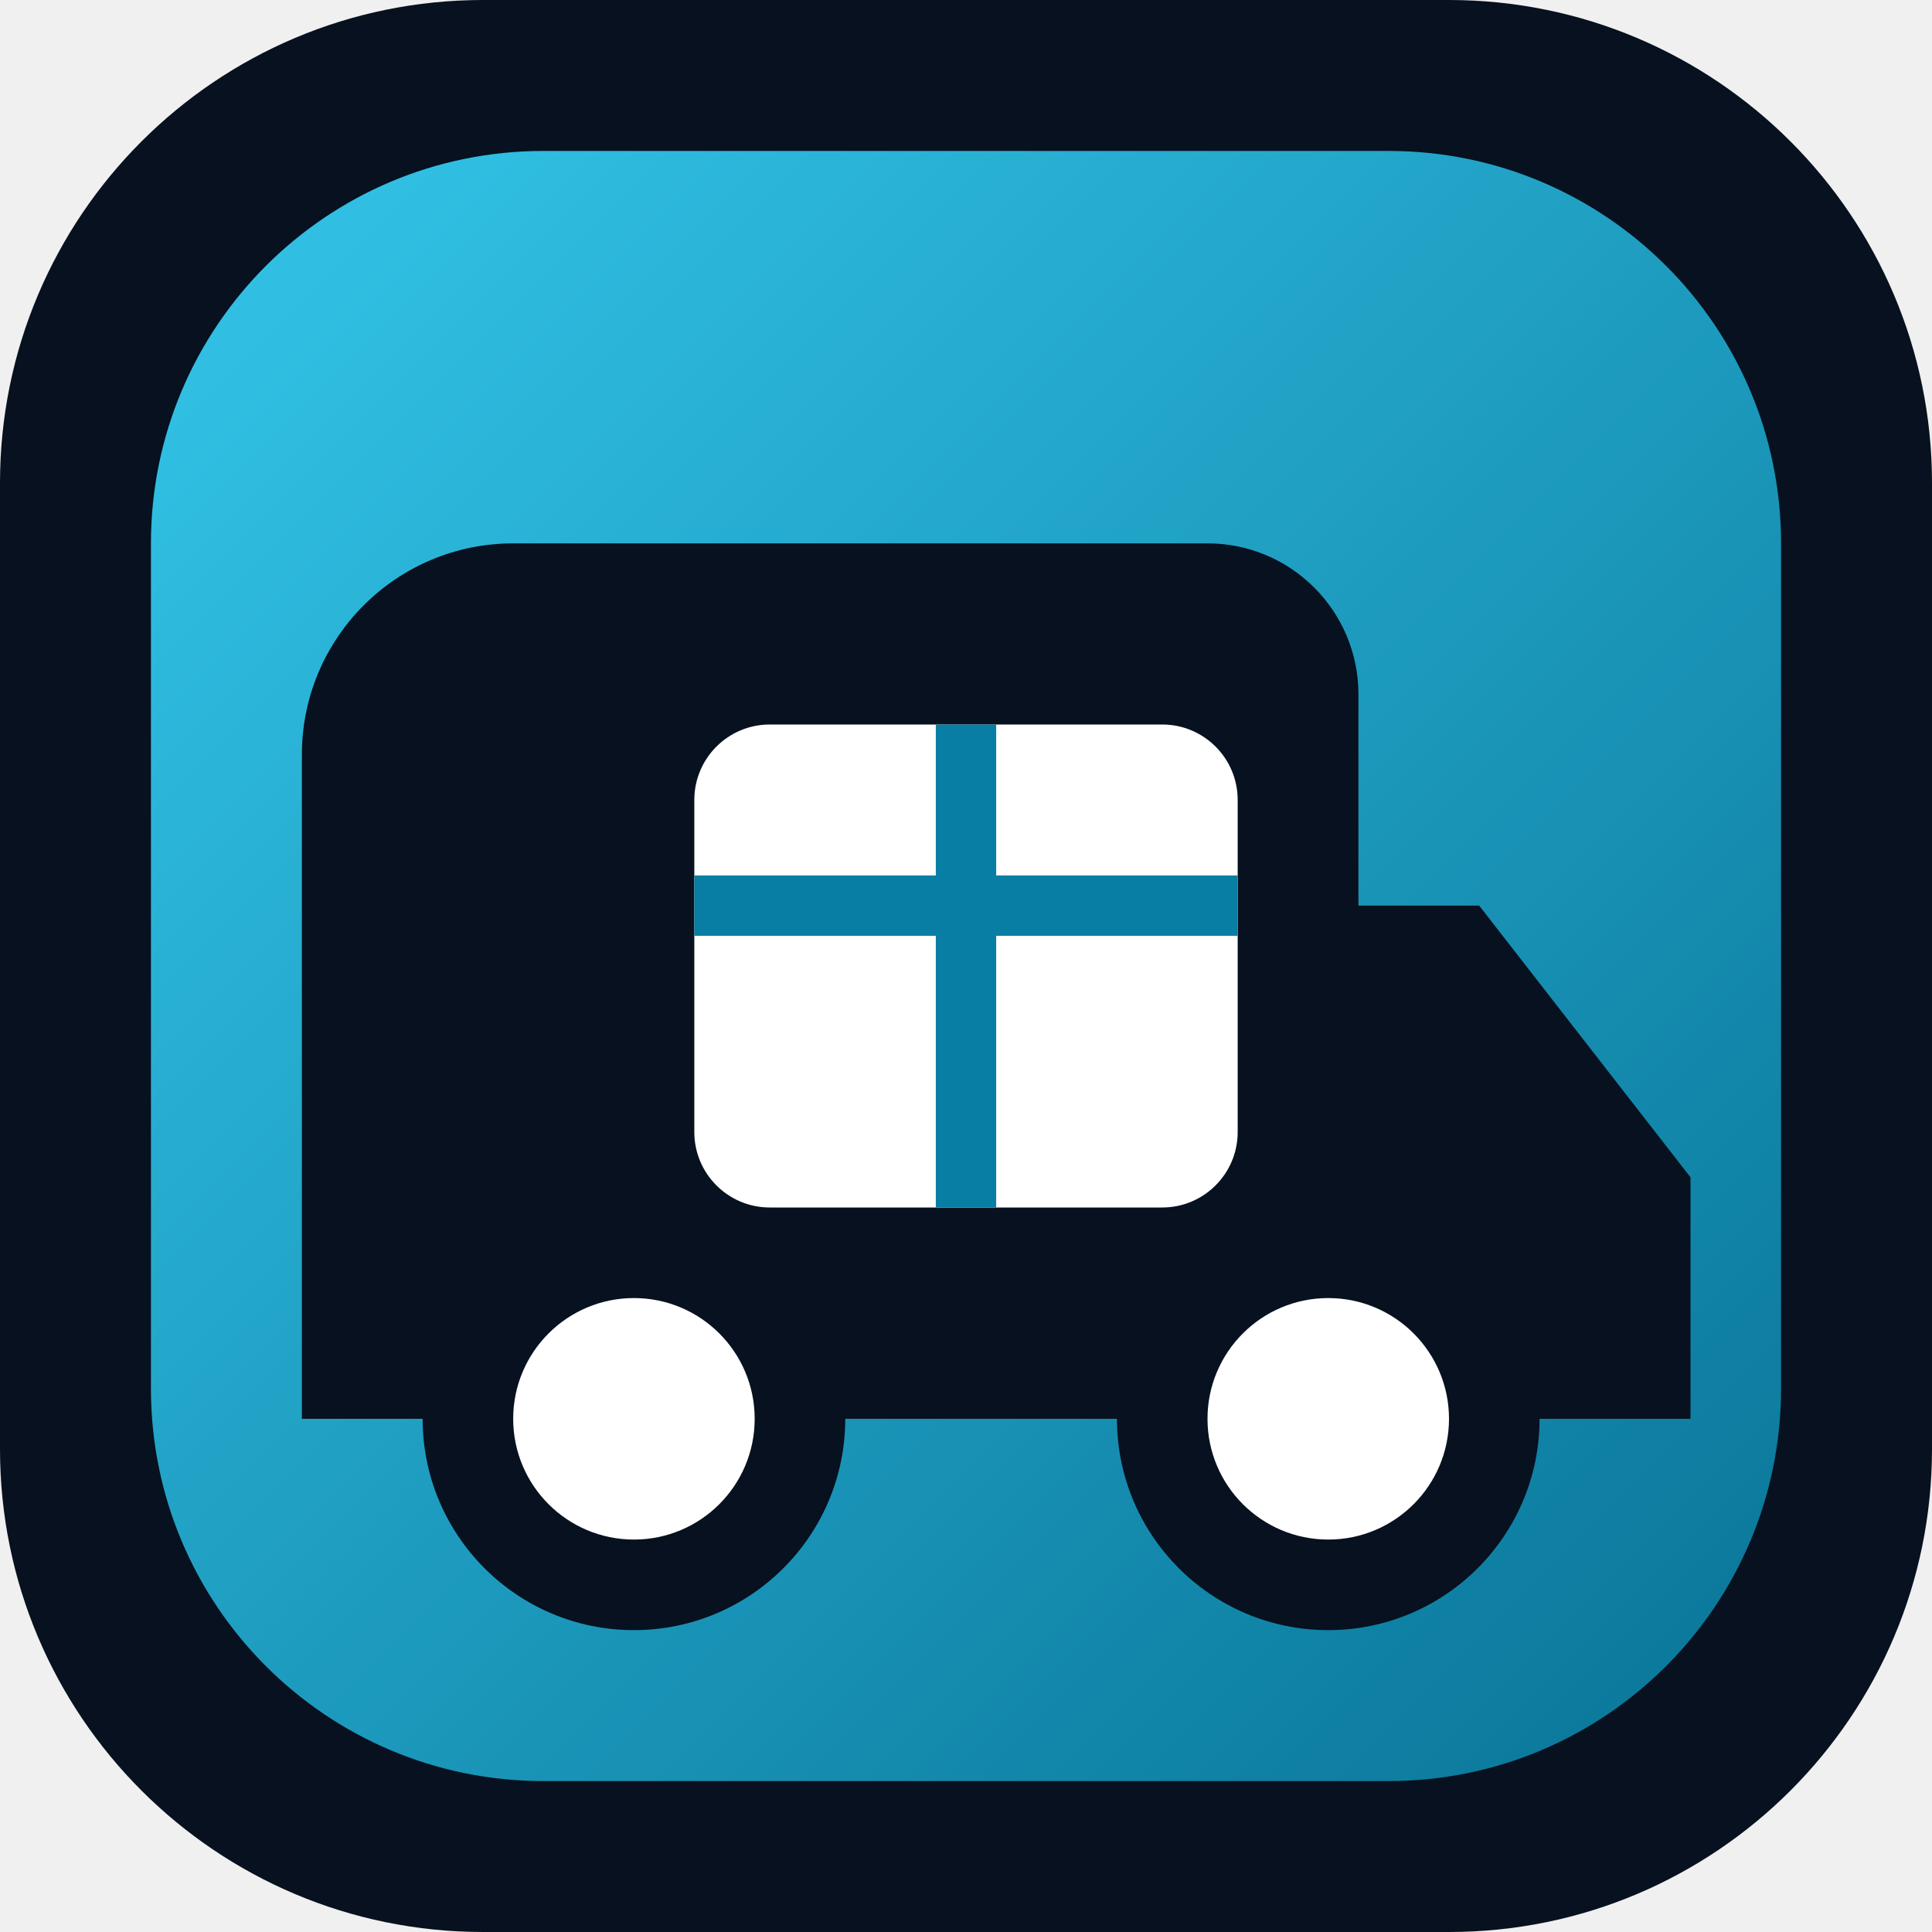
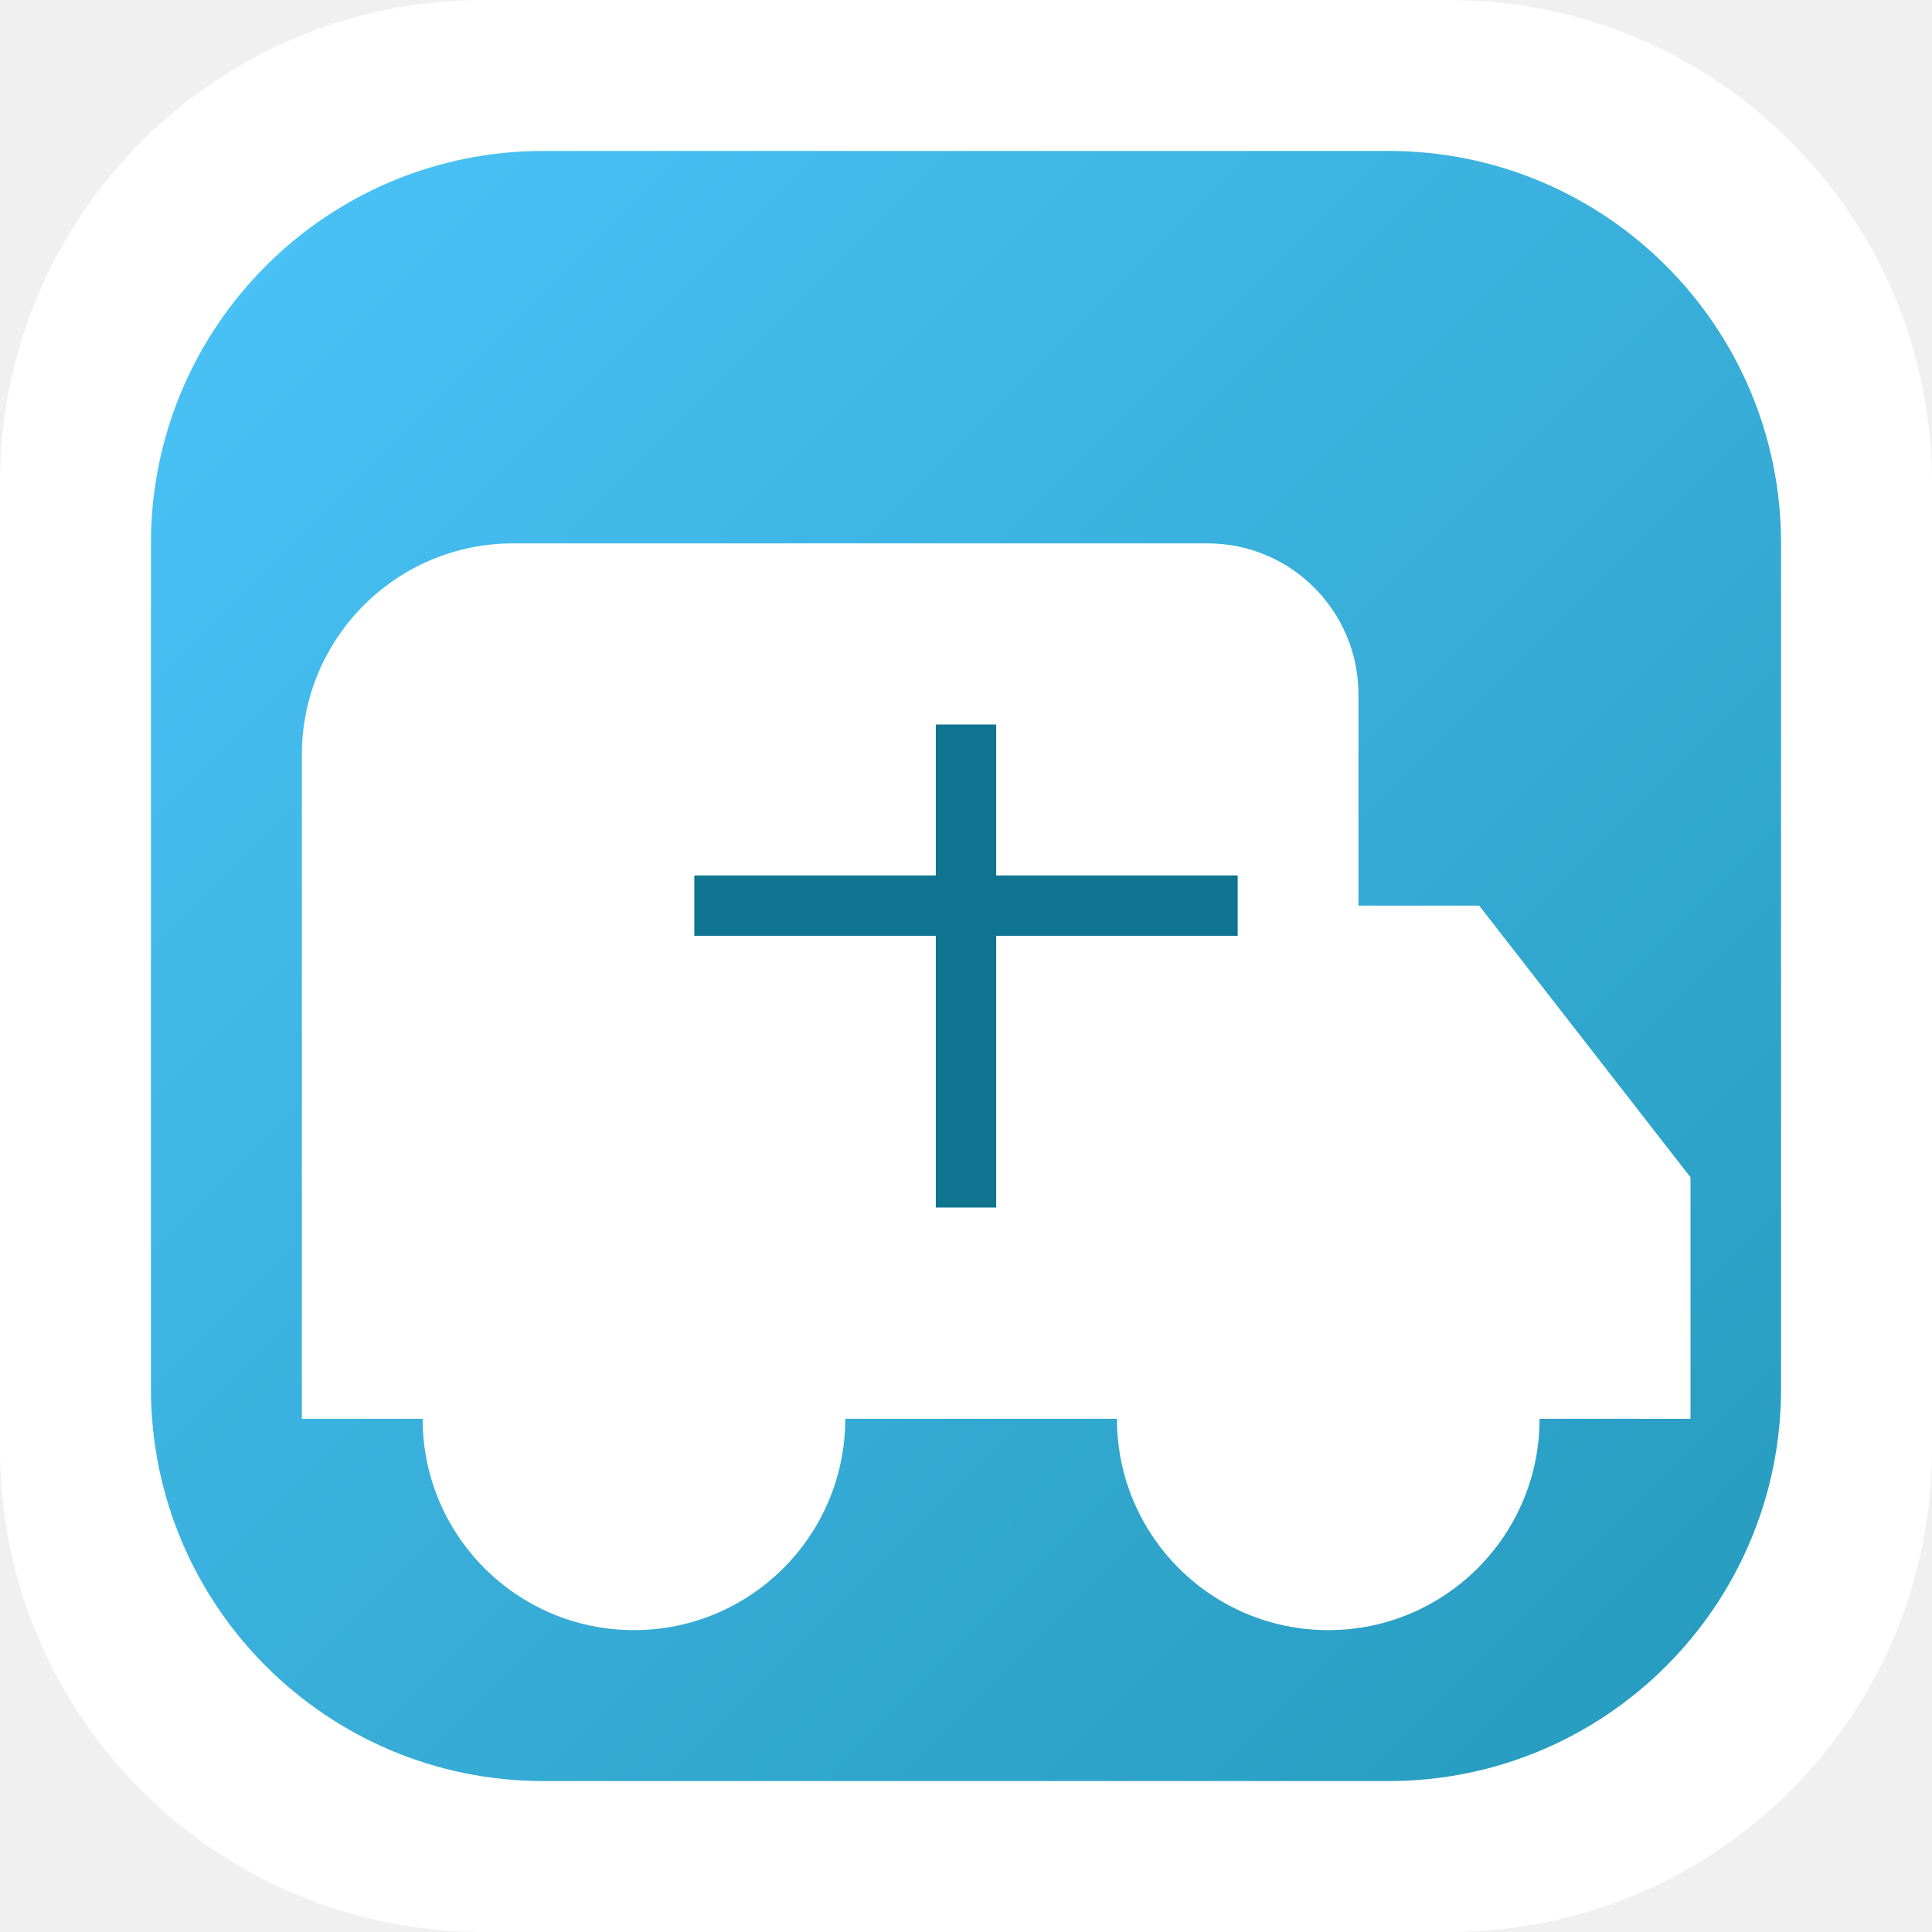
<svg xmlns="http://www.w3.org/2000/svg" viewBox="0 0 64 64">
  <defs>
    <linearGradient id="g" x1="0" y1="0" x2="1" y2="1">
-       <stop stop-color="#38d9ff" />
-       <stop offset="1" stop-color="#087ea4" />
+       <stop stop-color="#38bdf8" />
+       <stop offset="1" stop-color="#0e8fb5" />
    </linearGradient>
  </defs>
-   <rect width="64" height="64" rx="16" fill="#07111f" />
+   <rect width="64" height="64" rx="16" fill="#ffffff" />
  <rect x="5" y="5" width="54" height="54" rx="13" fill="url(#g)" opacity=".9" />
-   <path d="M19 18h21a5 5 0 0 1 5 5v7h4l7 9v8h-5a7 7 0 0 1-14 0H28a7 7 0 0 1-14 0h-4V25a7 7 0 0 1 7-7h2Z" fill="#07111f" />
+   <path d="M19 18h21a5 5 0 0 1 5 5v7h4l7 9v8h-5a7 7 0 0 1-14 0H28a7 7 0 0 1-14 0h-4V25a7 7 0 0 1 7-7h2Z" fill="#ffffff" />
  <rect x="23" y="24" width="18" height="16" rx="2.5" fill="#fff" />
-   <path d="M23 30h18M32 24v16" fill="none" stroke="#087ea4" stroke-width="2" />
+   <path d="M23 30h18M32 24v16" fill="none" stroke="#0e7490" stroke-width="2" />
  <circle cx="21" cy="47" r="4" fill="#fff" />
  <circle cx="44" cy="47" r="4" fill="#fff" />
</svg>
